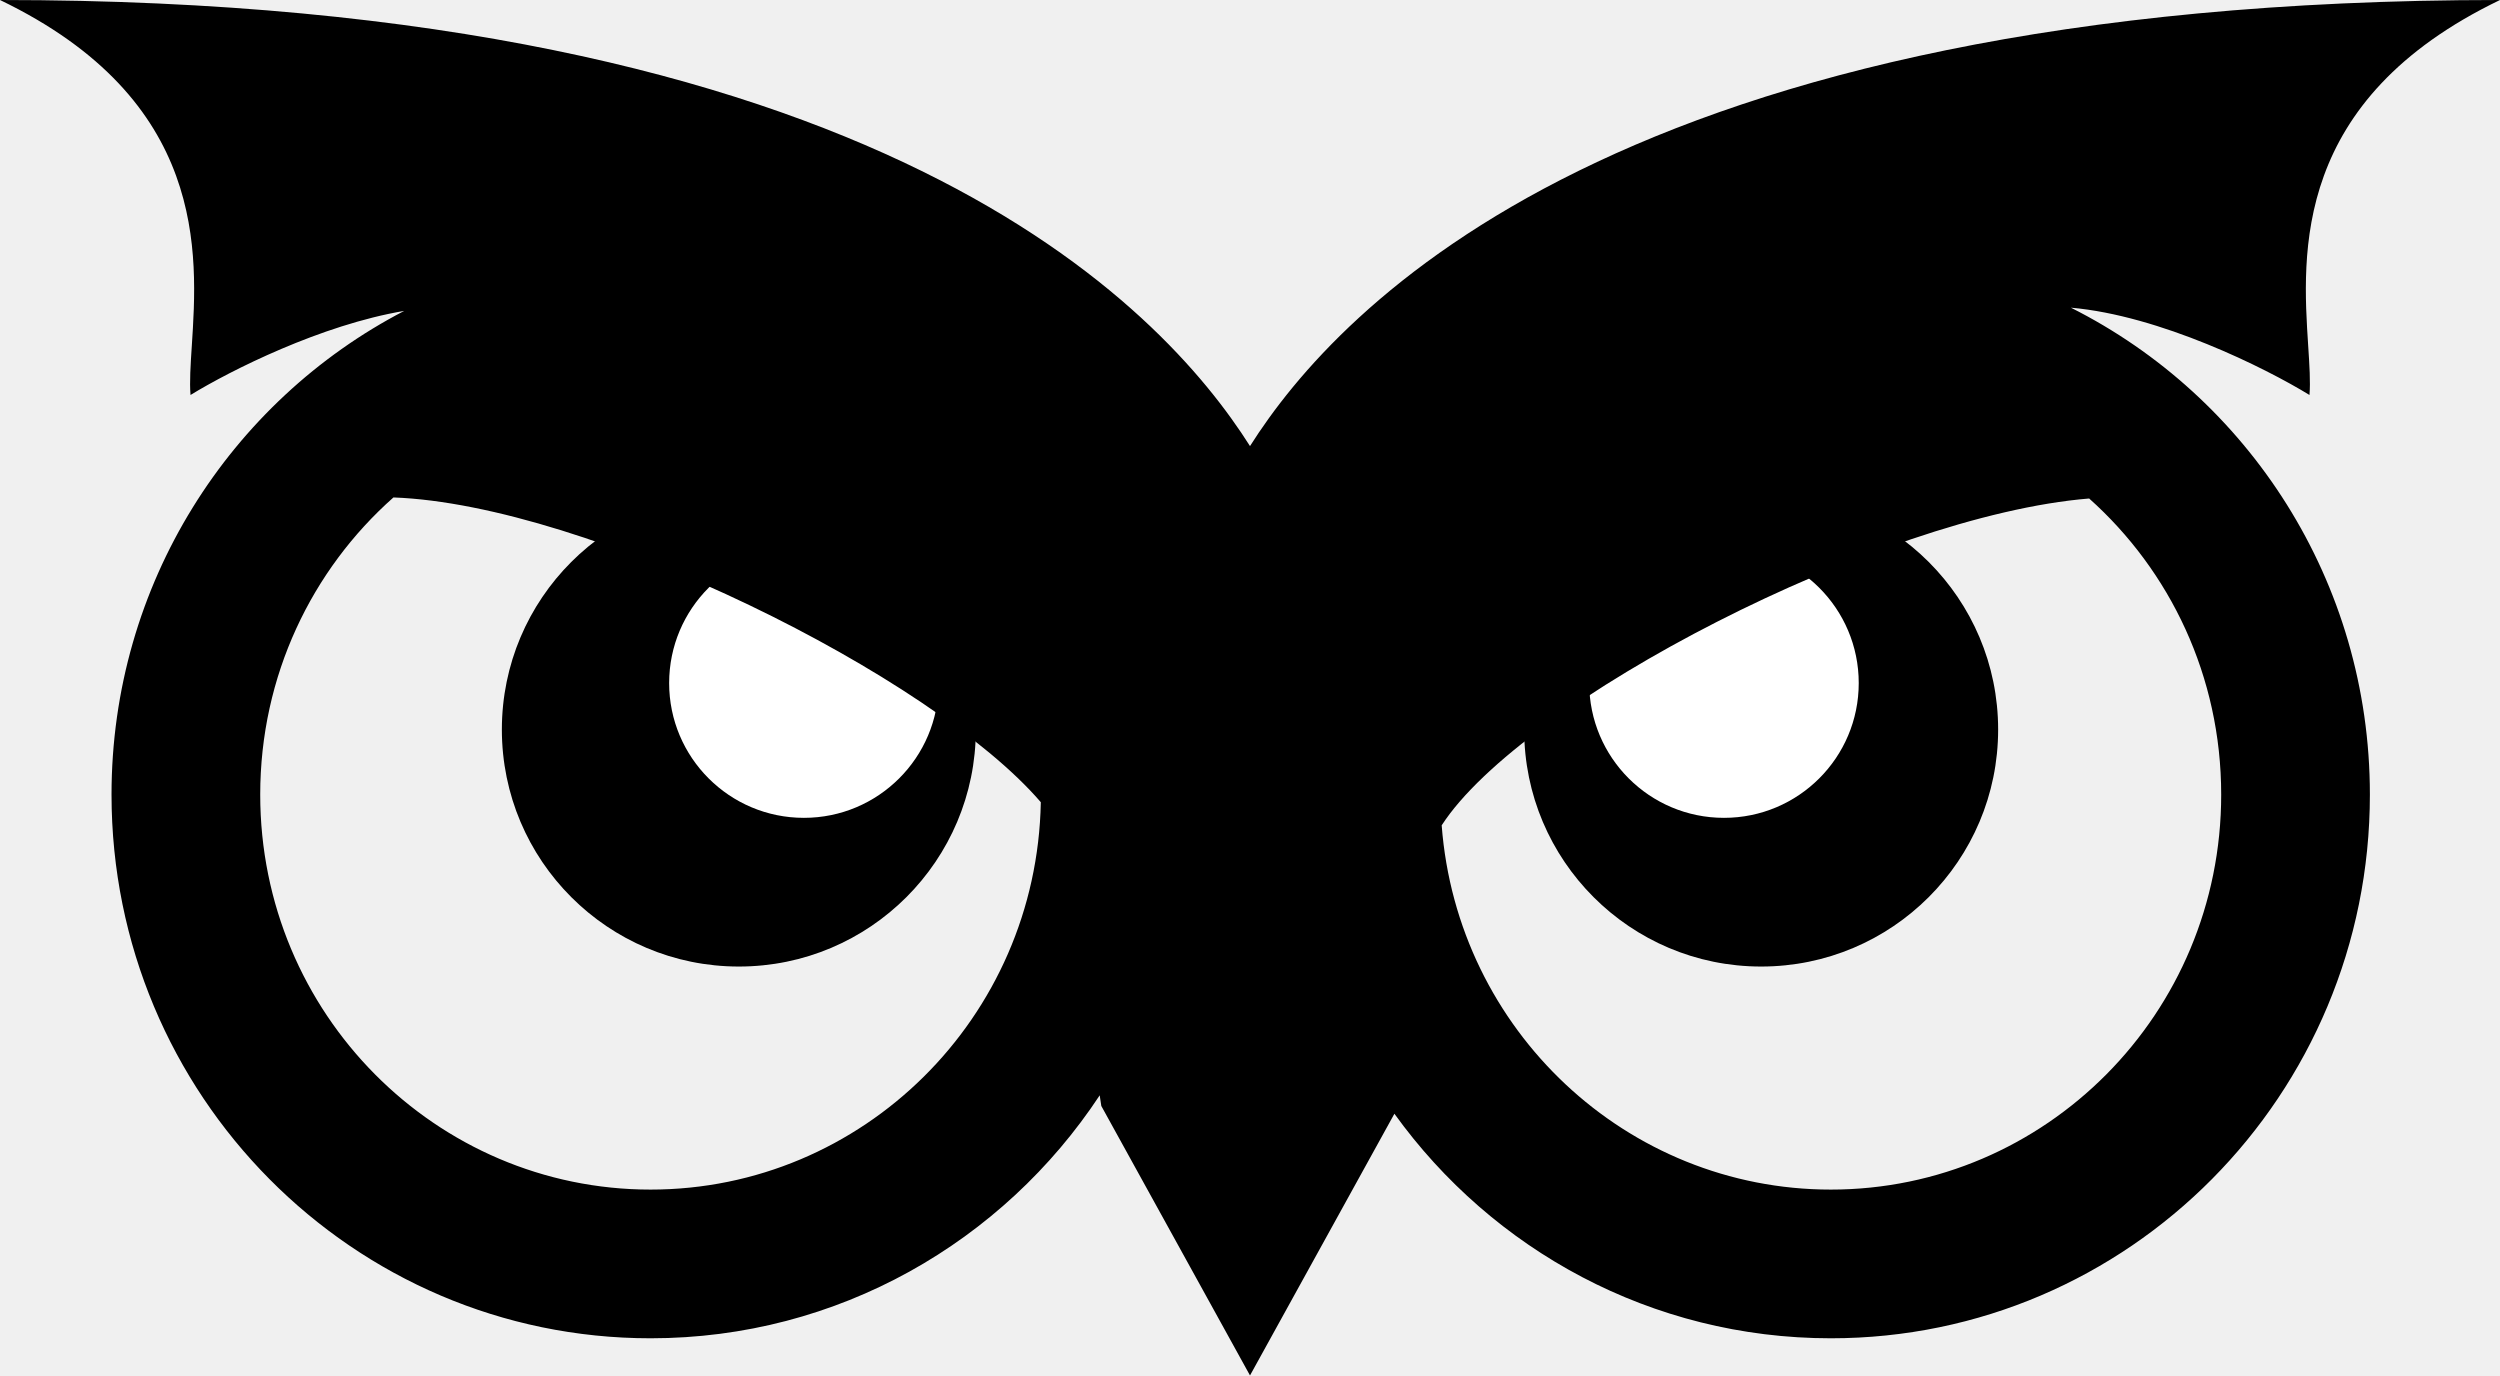
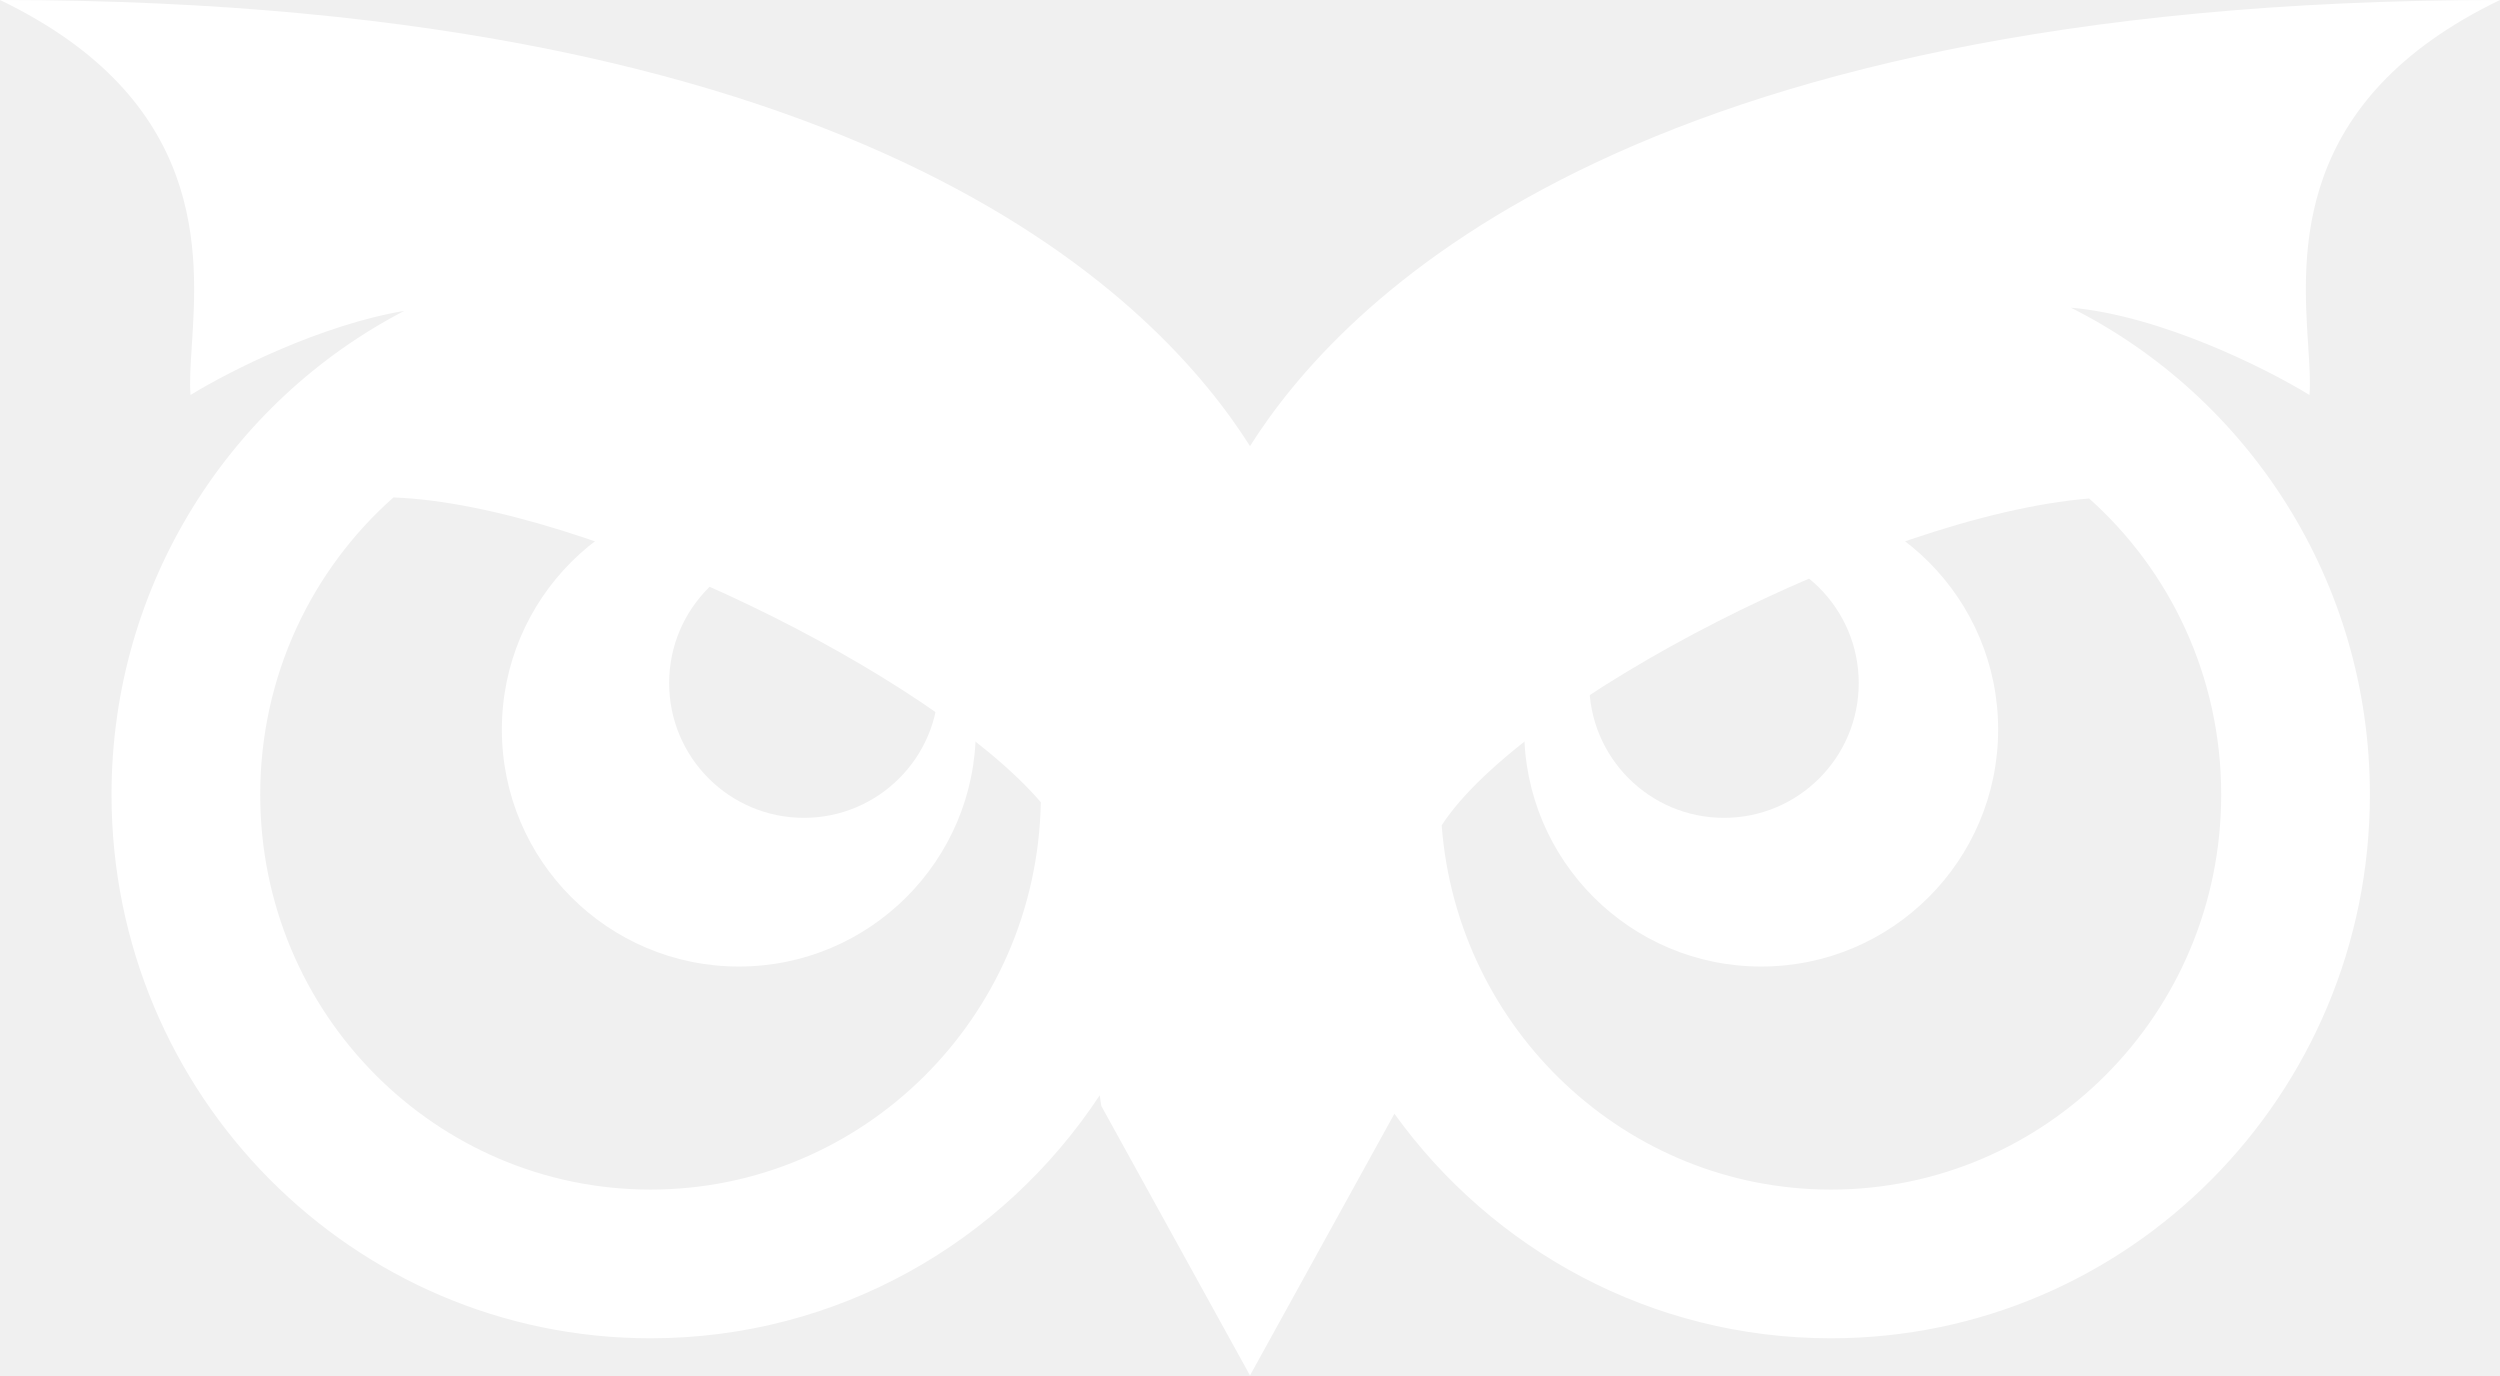
<svg xmlns="http://www.w3.org/2000/svg" width="269" height="148" viewBox="0 0 269 148" fill="none">
-   <path d="M54 78.5C54 92.583 65.417 104 79.5 104C93.583 104 105 92.583 105 78.5C105 64.417 93.583 53 79.5 53C65.417 53 54 64.417 54 78.5Z" fill="black" />
-   <circle cx="86.5" cy="73.5" r="14.5" fill="white" />
-   <path d="M215 78.5C215 92.583 203.583 104 189.5 104C175.417 104 164 92.583 164 78.5C164 64.417 175.417 53 189.5 53C203.583 53 215 64.417 215 78.5Z" fill="black" />
-   <circle cx="185.5" cy="73.5" r="14.5" fill="white" />
-   <path fill-rule="evenodd" clip-rule="evenodd" d="M0 0C94.5 0 125 33 134.5 48C144 33 174.5 0 269 0C246.639 10.766 247.713 27.248 248.363 37.233C248.498 39.305 248.615 41.097 248.5 42.5C243.727 39.574 232.409 33.946 222.828 33.106C241.898 42.688 255 62.551 255 85.5C255 117.809 229.033 144 197 144C177.687 144 160.579 134.48 150.038 119.838L134.5 148L118.5 119L118.328 117.856C107.937 133.615 90.171 144 70 144C37.968 144 12 117.809 12 85.5C12 62.824 24.791 43.162 43.493 33.453C34.566 34.958 24.835 39.843 20.5 42.5C20.386 41.097 20.502 39.305 20.637 37.233C21.287 27.248 22.361 10.766 0 0ZM42.333 53.525C33.564 61.294 28 72.706 28 85.5C28 109.102 46.933 128 70 128C92.8 128 111.561 109.537 111.992 86.318C100.301 72.712 63.251 54.298 42.333 53.525ZM155.125 88.805C156.794 110.841 175.021 128 197 128C220.067 128 239 109.102 239 85.5C239 72.767 233.49 61.404 224.793 53.638C202.244 55.482 163.766 75.458 155.125 88.805Z" fill="black" />
+   <path fill-rule="evenodd" clip-rule="evenodd" d="M79.5 104C65.417 104 54 92.583 54 78.5C54 64.417 65.417 53 79.5 53C93.583 53 105 64.417 105 78.5C105 92.583 93.583 104 79.5 104ZM86.5 88C94.508 88 101 81.508 101 73.5C101 65.492 94.508 59 86.5 59C78.492 59 72 65.492 72 73.5C72 81.508 78.492 88 86.5 88Z" fill="white" />
+   <path fill-rule="evenodd" clip-rule="evenodd" d="M189.5 104C203.583 104 215 92.583 215 78.5C215 64.417 203.583 53 189.5 53C175.417 53 164 64.417 164 78.5C164 92.583 175.417 104 189.5 104ZM185.5 88C193.508 88 200 81.508 200 73.5C200 65.492 193.508 59 185.5 59C177.492 59 171 65.492 171 73.5C171 81.508 177.492 88 185.5 88Z" fill="white" />
+   <path fill-rule="evenodd" clip-rule="evenodd" d="M0 0C94.5 0 125 33 134.5 48C144 33 174.5 0 269 0C246.639 10.766 247.713 27.248 248.363 37.233C248.498 39.305 248.615 41.097 248.5 42.5C243.727 39.574 232.409 33.946 222.828 33.106C241.898 42.688 255 62.551 255 85.5C255 117.809 229.033 144 197 144C177.687 144 160.579 134.48 150.038 119.838L134.5 148L118.5 119L118.328 117.856C107.937 133.615 90.171 144 70 144C37.968 144 12 117.809 12 85.5C12 62.824 24.791 43.162 43.493 33.453C34.566 34.958 24.835 39.843 20.5 42.5C20.386 41.097 20.502 39.305 20.637 37.233C21.287 27.248 22.361 10.766 0 0ZM42.333 53.525C33.564 61.294 28 72.706 28 85.5C28 109.102 46.933 128 70 128C92.8 128 111.561 109.537 111.992 86.318C100.301 72.712 63.251 54.298 42.333 53.525ZM155.125 88.805C156.794 110.841 175.021 128 197 128C220.067 128 239 109.102 239 85.5C239 72.767 233.49 61.404 224.793 53.638C202.244 55.482 163.766 75.458 155.125 88.805Z" fill="white" />
</svg>
